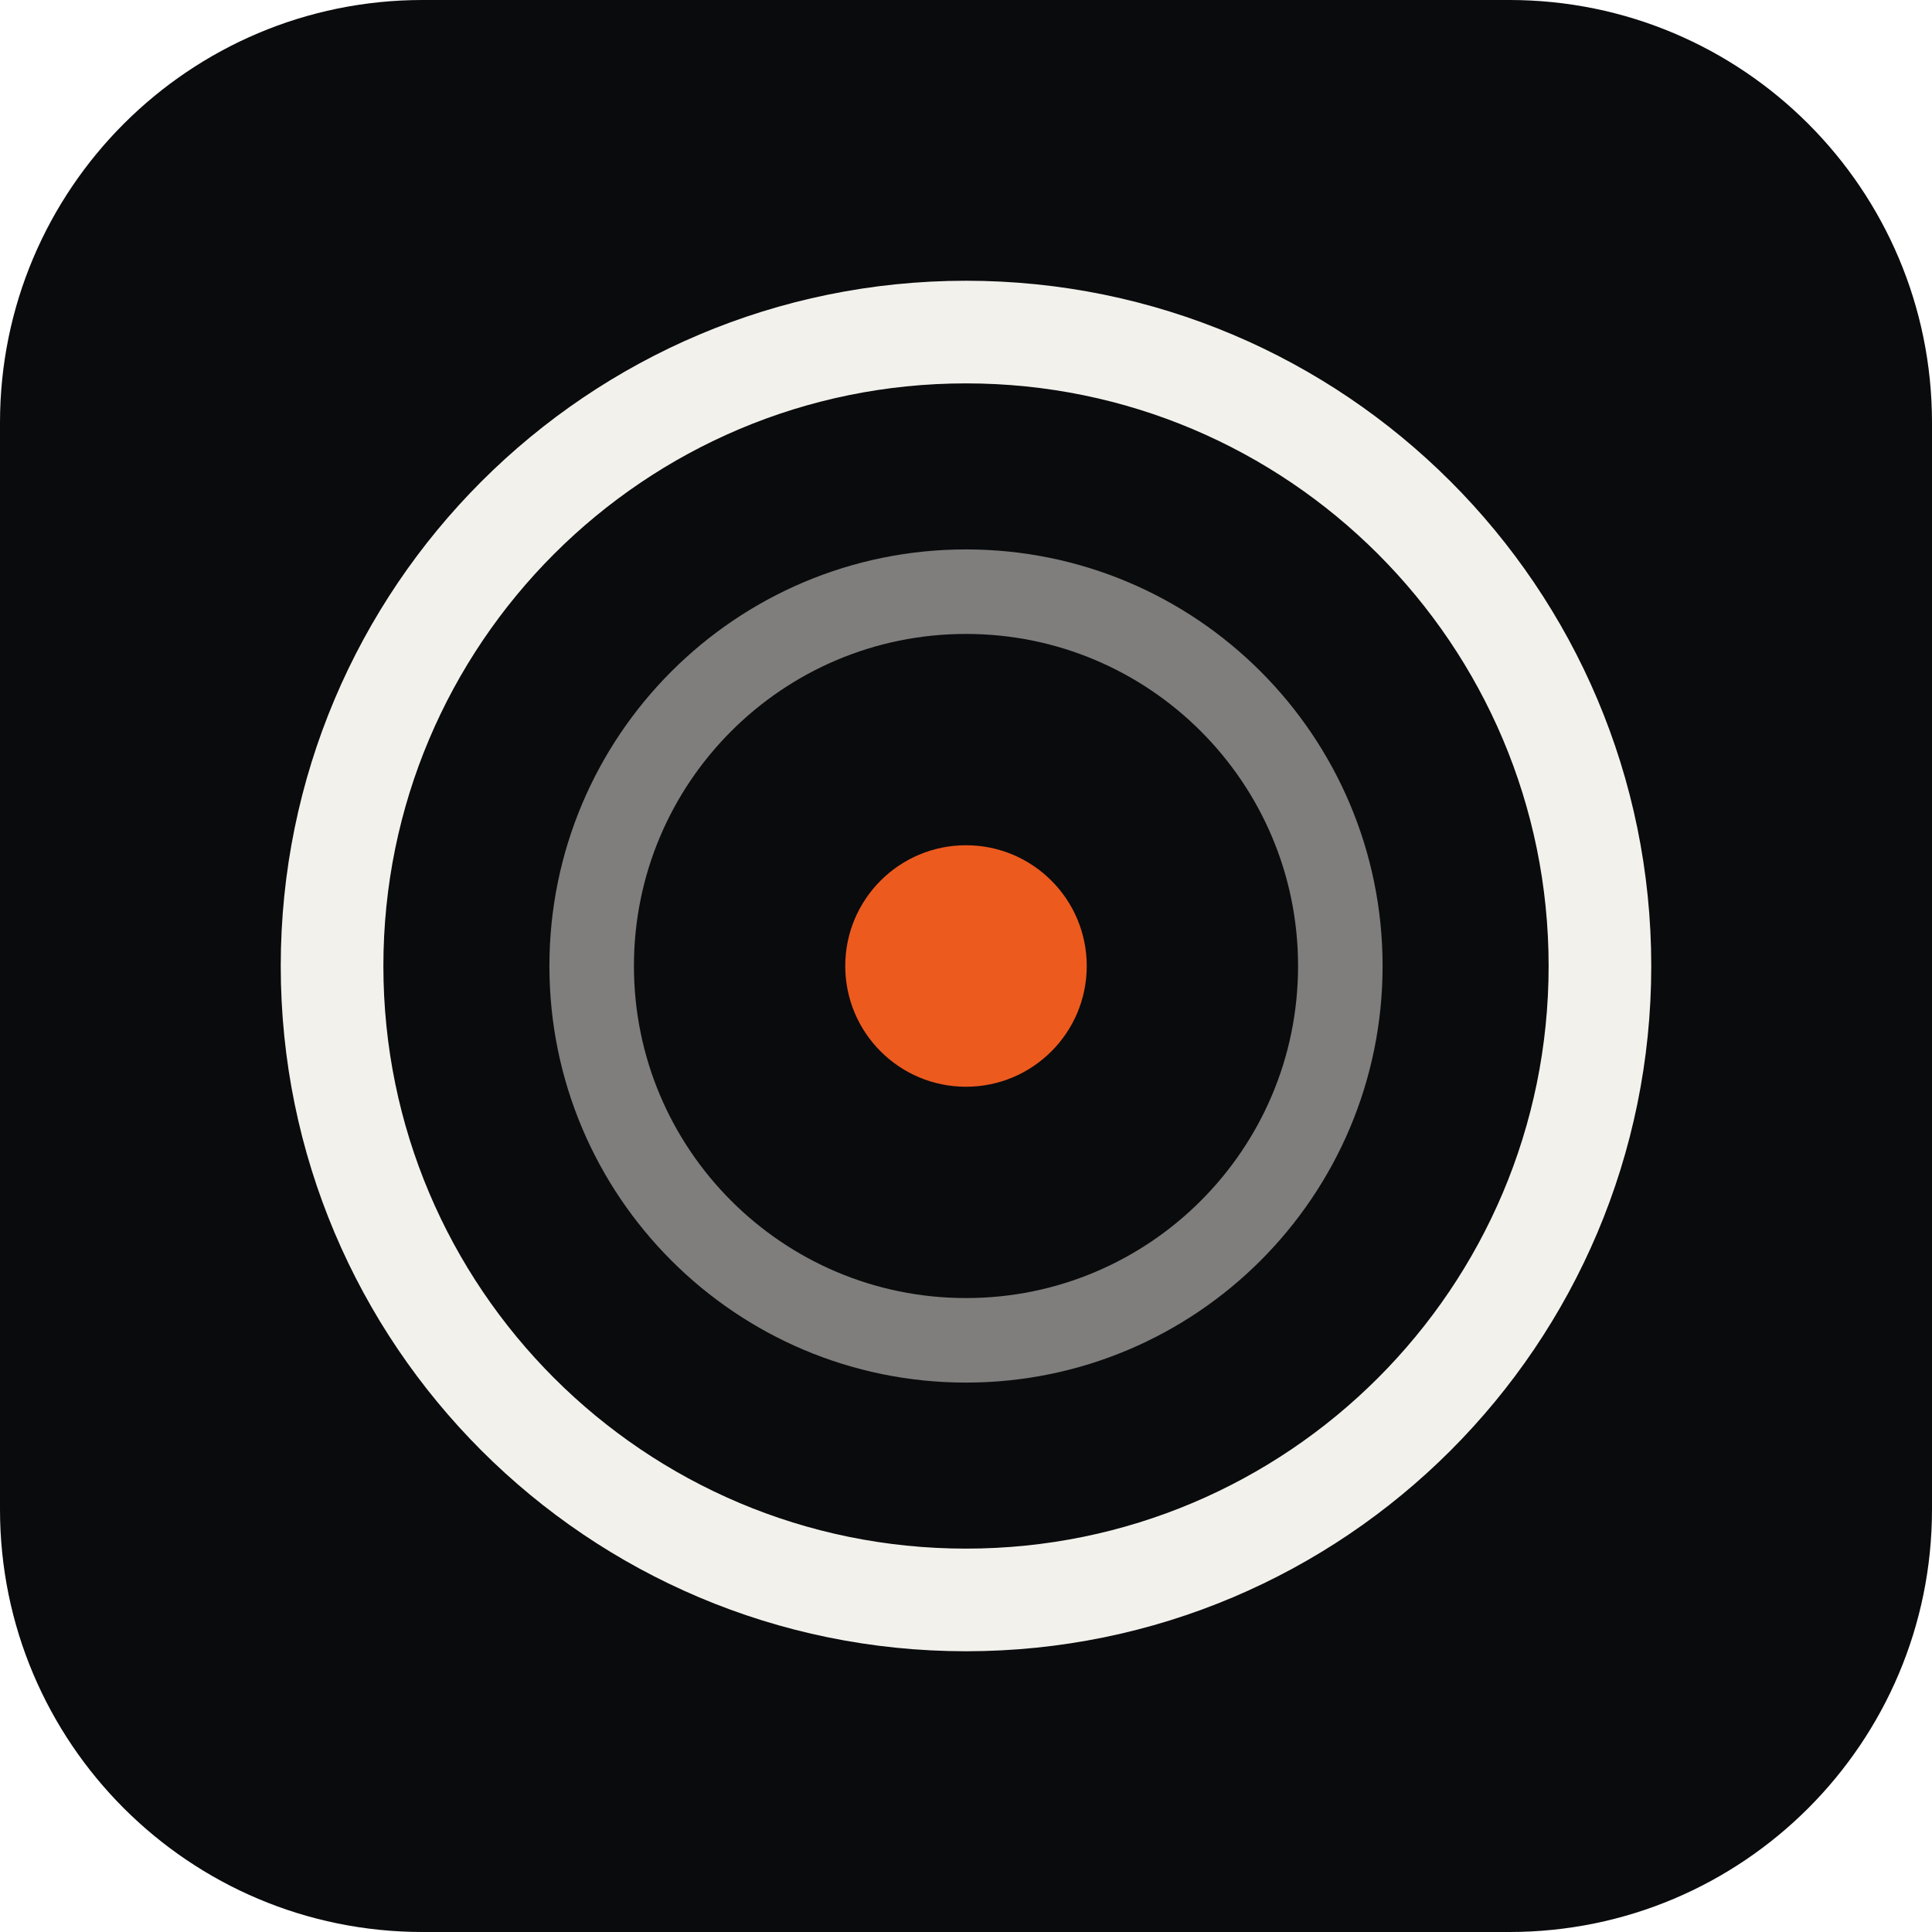
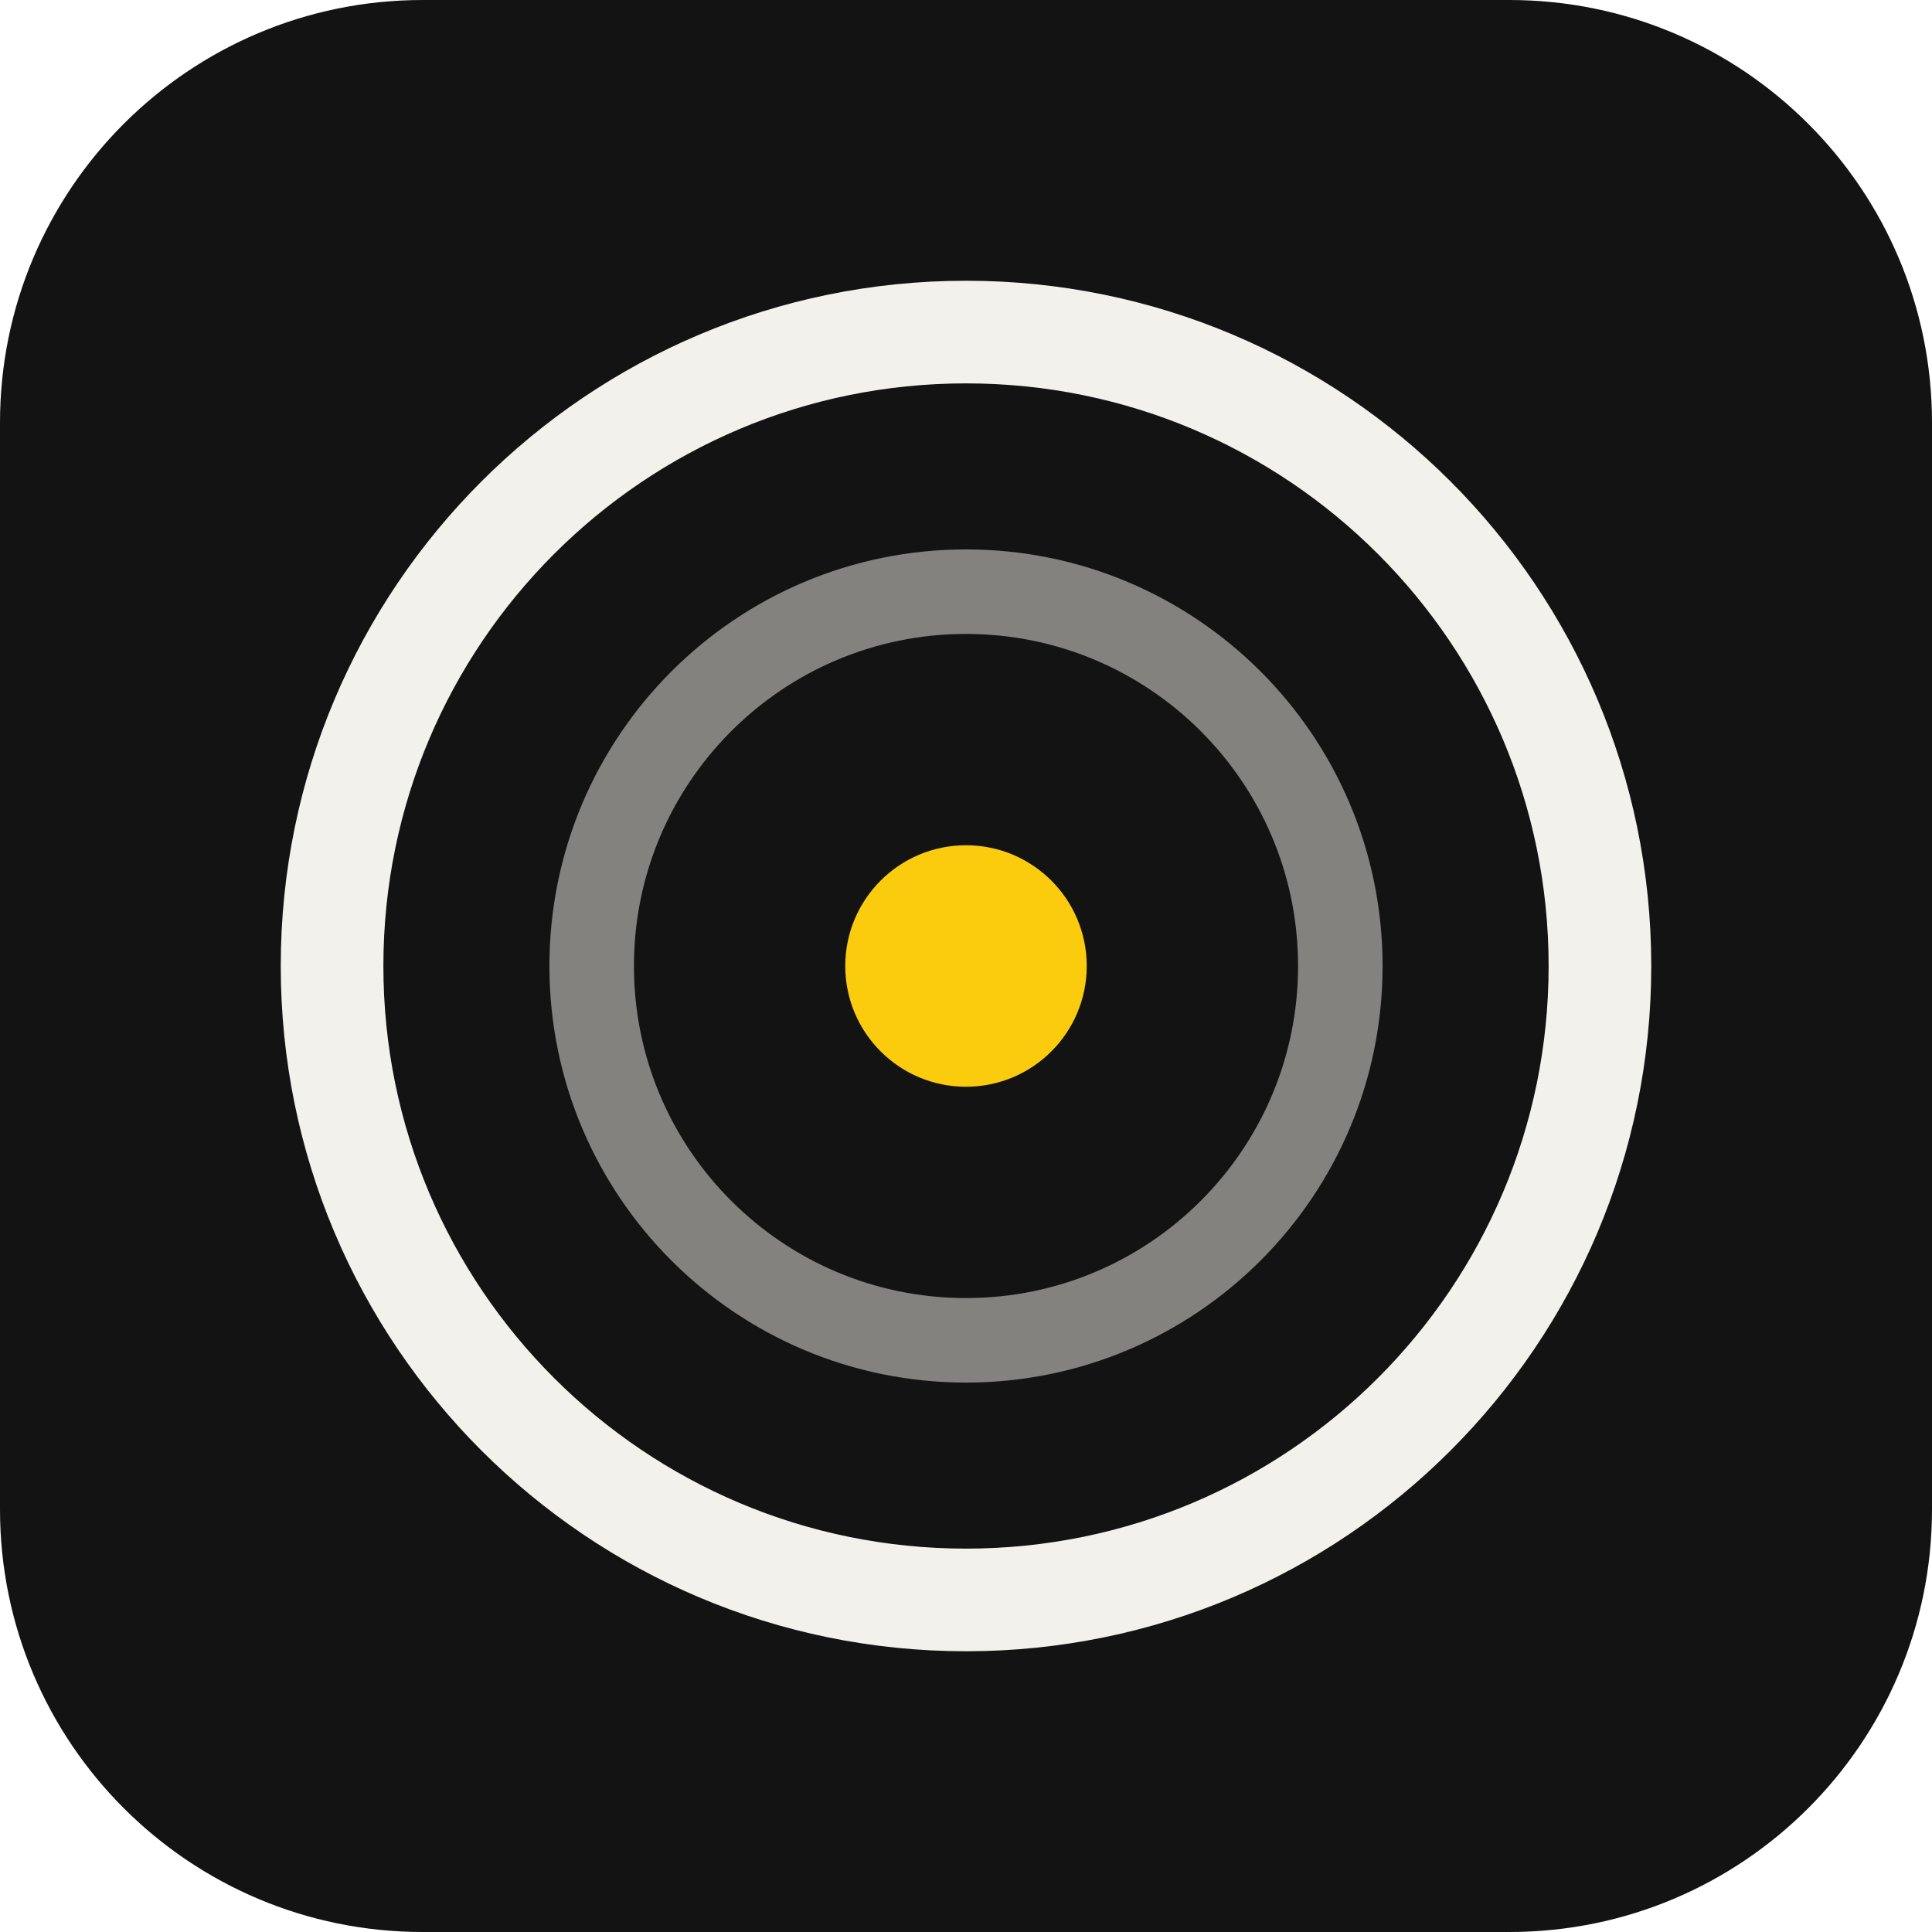
<svg xmlns="http://www.w3.org/2000/svg" width="32" height="32" viewBox="0 0 32 32">
-   <rect width="32" height="32" rx="7" fill="#0a0b0d" />
+   <rect width="32" height="32" rx="7" fill="#131313" />
  <circle cx="16" cy="16" r="10.5" fill="none" stroke="#f3f1ec" stroke-width="1.7" />
  <circle cx="16" cy="16" r="6.2" fill="none" stroke="#f3f1ec" stroke-width="1.4" opacity="0.5" />
-   <circle cx="16" cy="16" r="2" fill="#ed5a1e" />
+   <circle cx="16" cy="16" r="2" fill="#fbcc0e" />
</svg>
